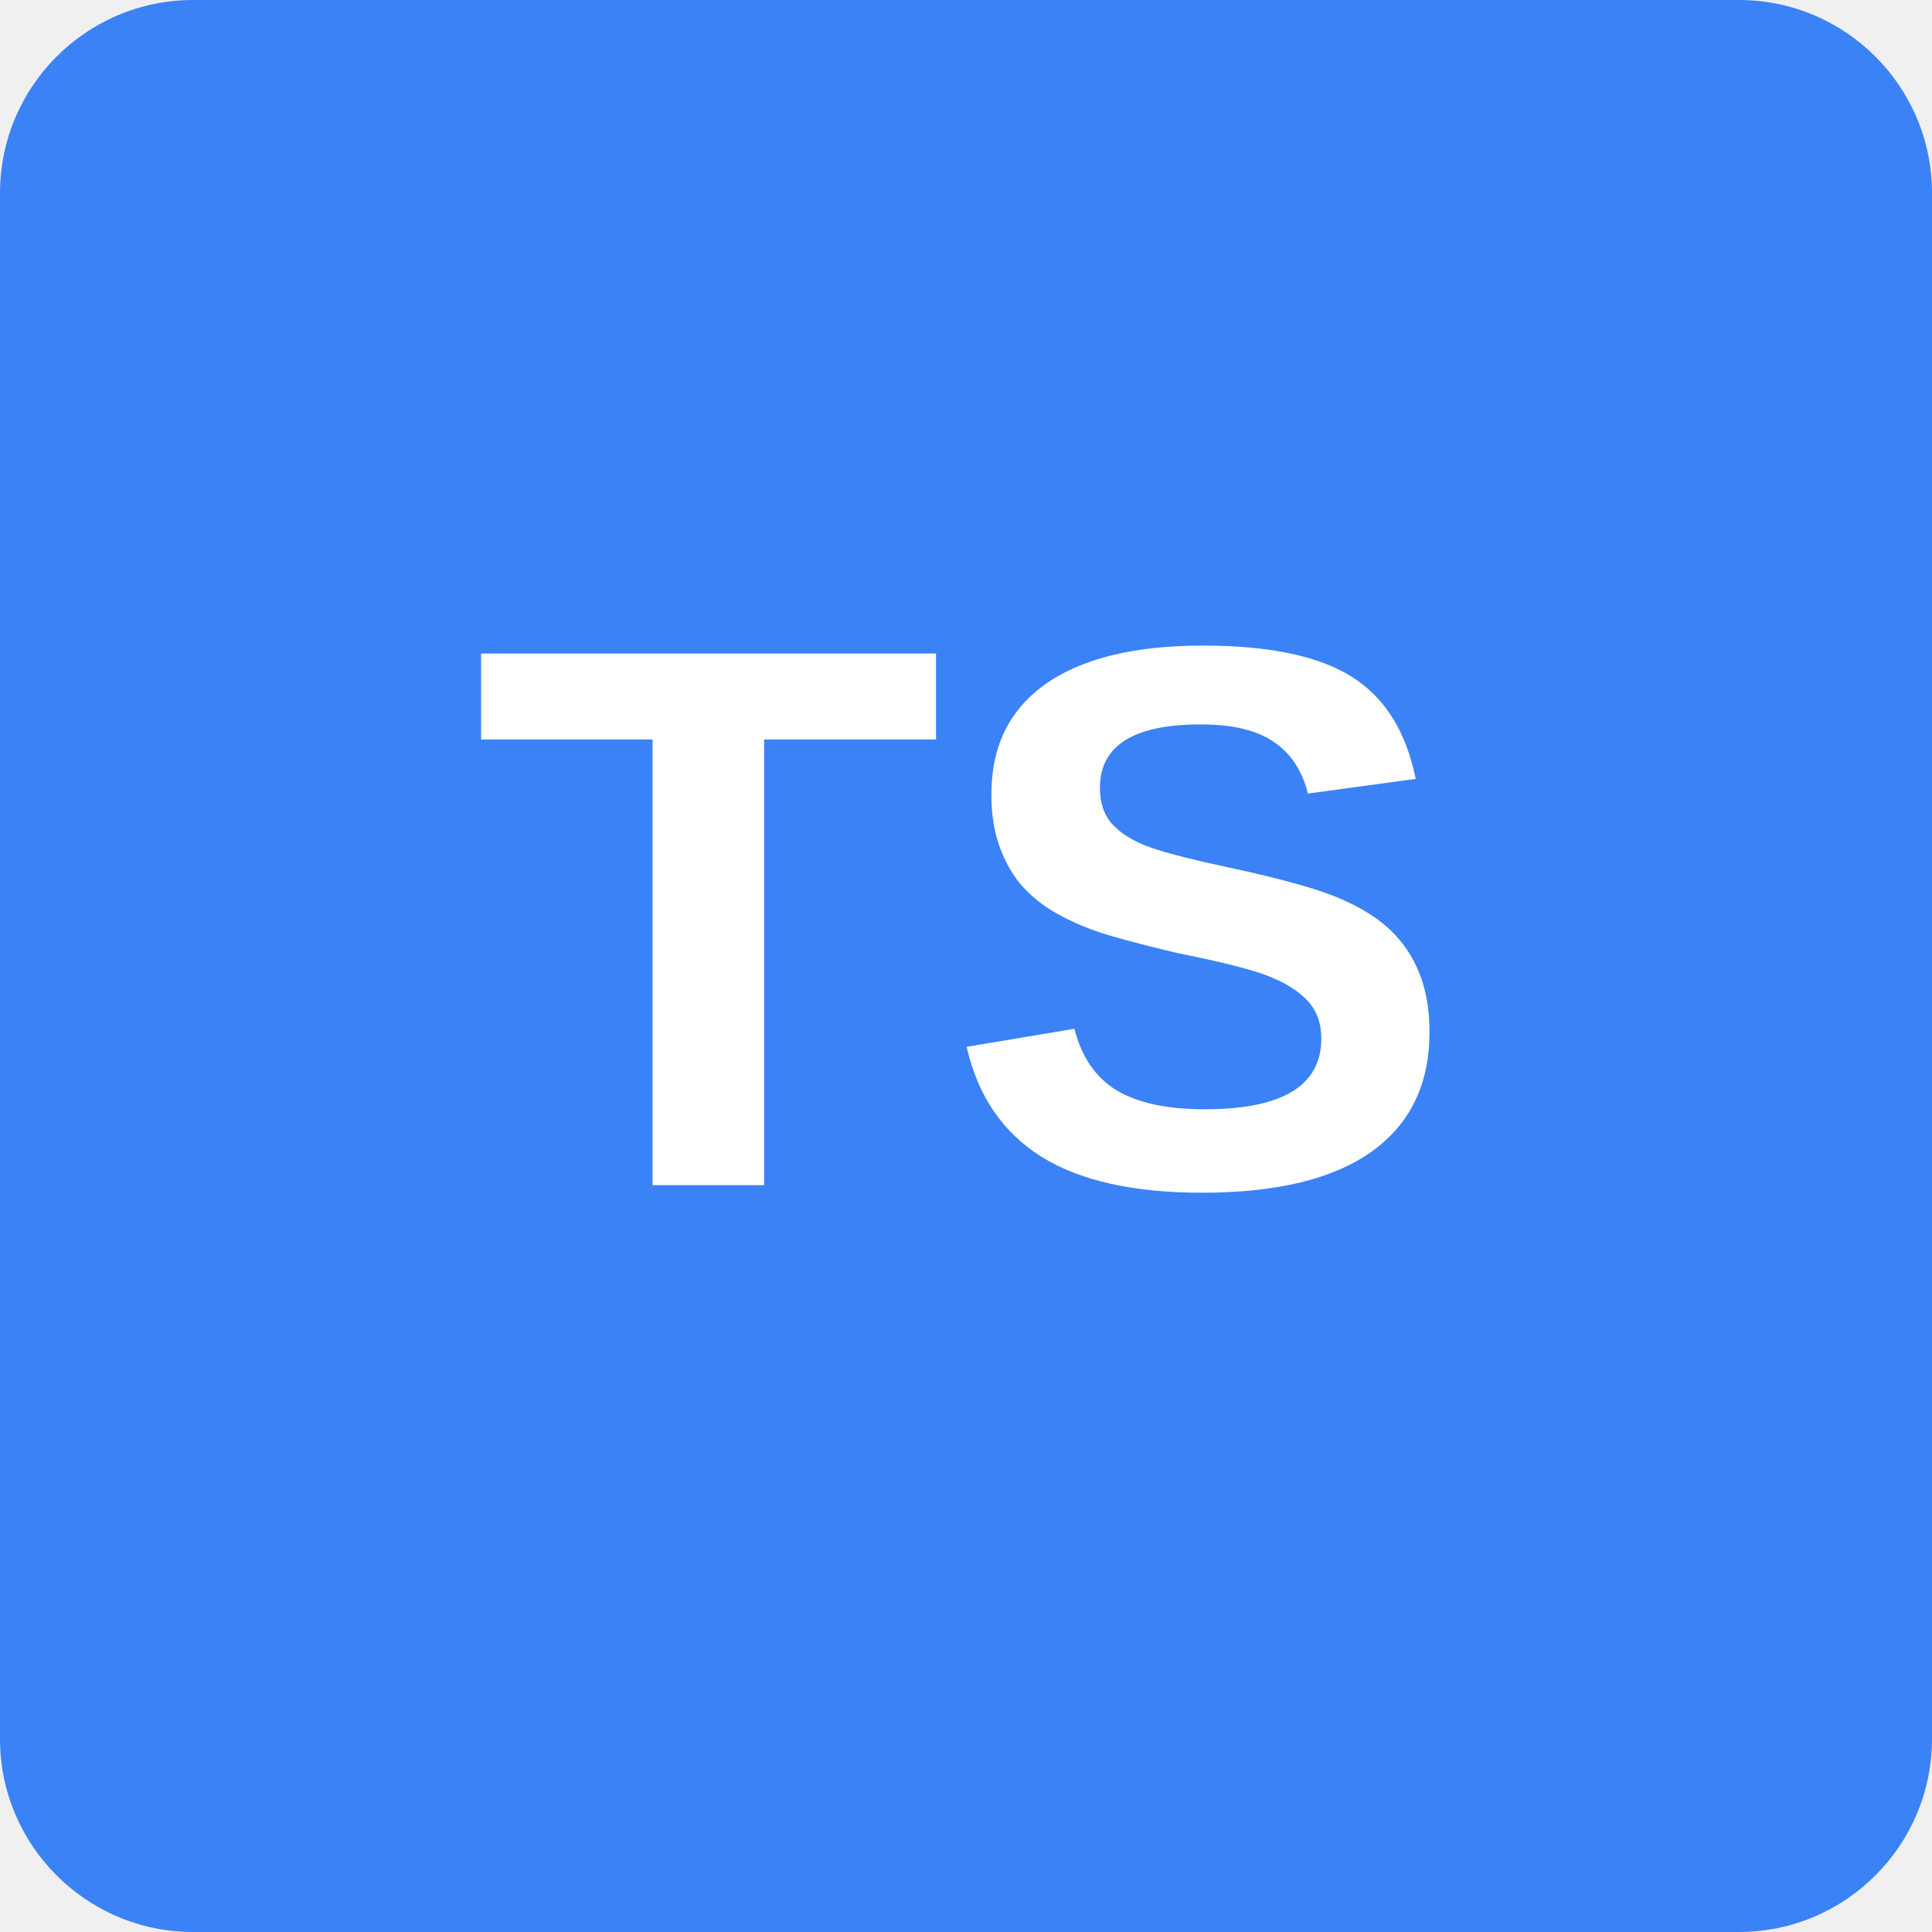
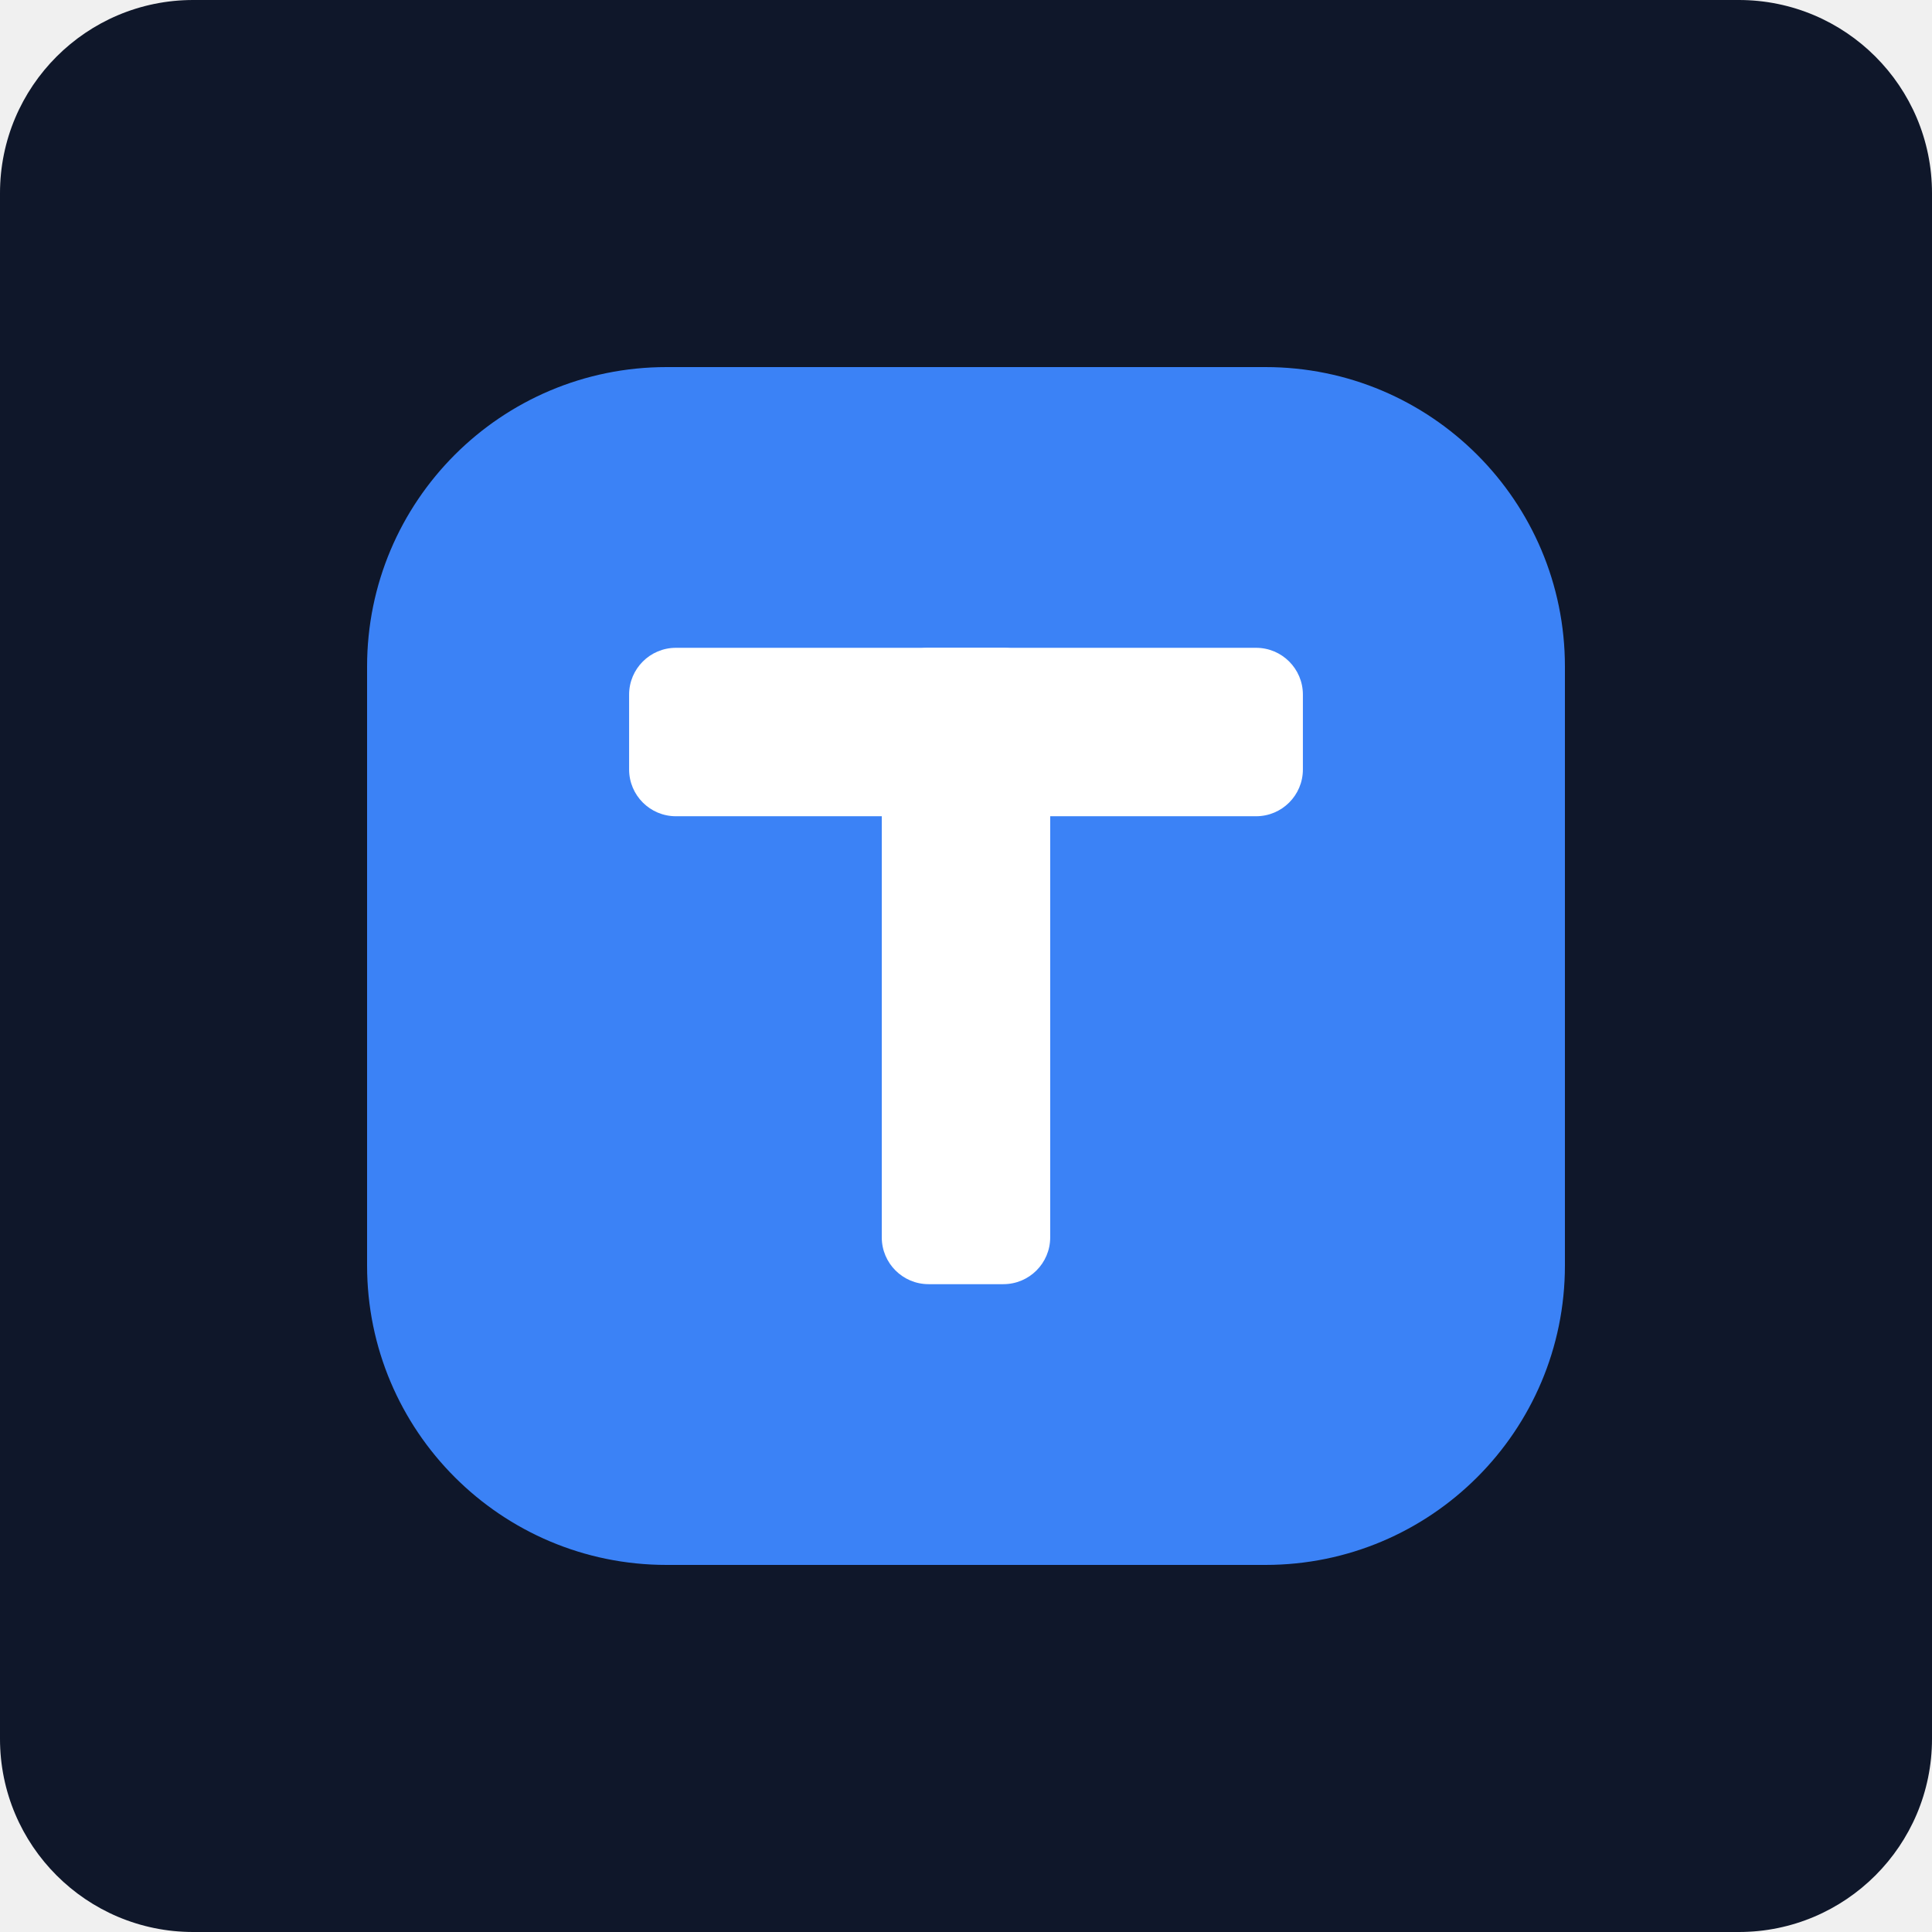
<svg xmlns="http://www.w3.org/2000/svg" width="72" height="72" viewBox="0 0 72 72">
-   <rect width="72" height="72" fill="#3b82f6" rx="7.2" />
-   <text x="50%" y="50%" dominant-baseline="middle" text-anchor="middle" fill="white" font-family="Arial, sans-serif" font-size="28.8" font-weight="bold">TS</text>
+   <rect width="72" height="72" fill="#0F172A" rx="7.2" />
+   <rect x="13.68" y="13.68" width="44.64" height="44.64" rx="11.16" fill="#3B82F6" />
+   <rect x="23.445" y="24.142" width="25.11" height="6.277" rx="1.744" fill="#FFFFFF" />
+   <rect x="32.861" y="24.142" width="6.277" height="23.715" rx="1.744" fill="#FFFFFF" />
</svg>
